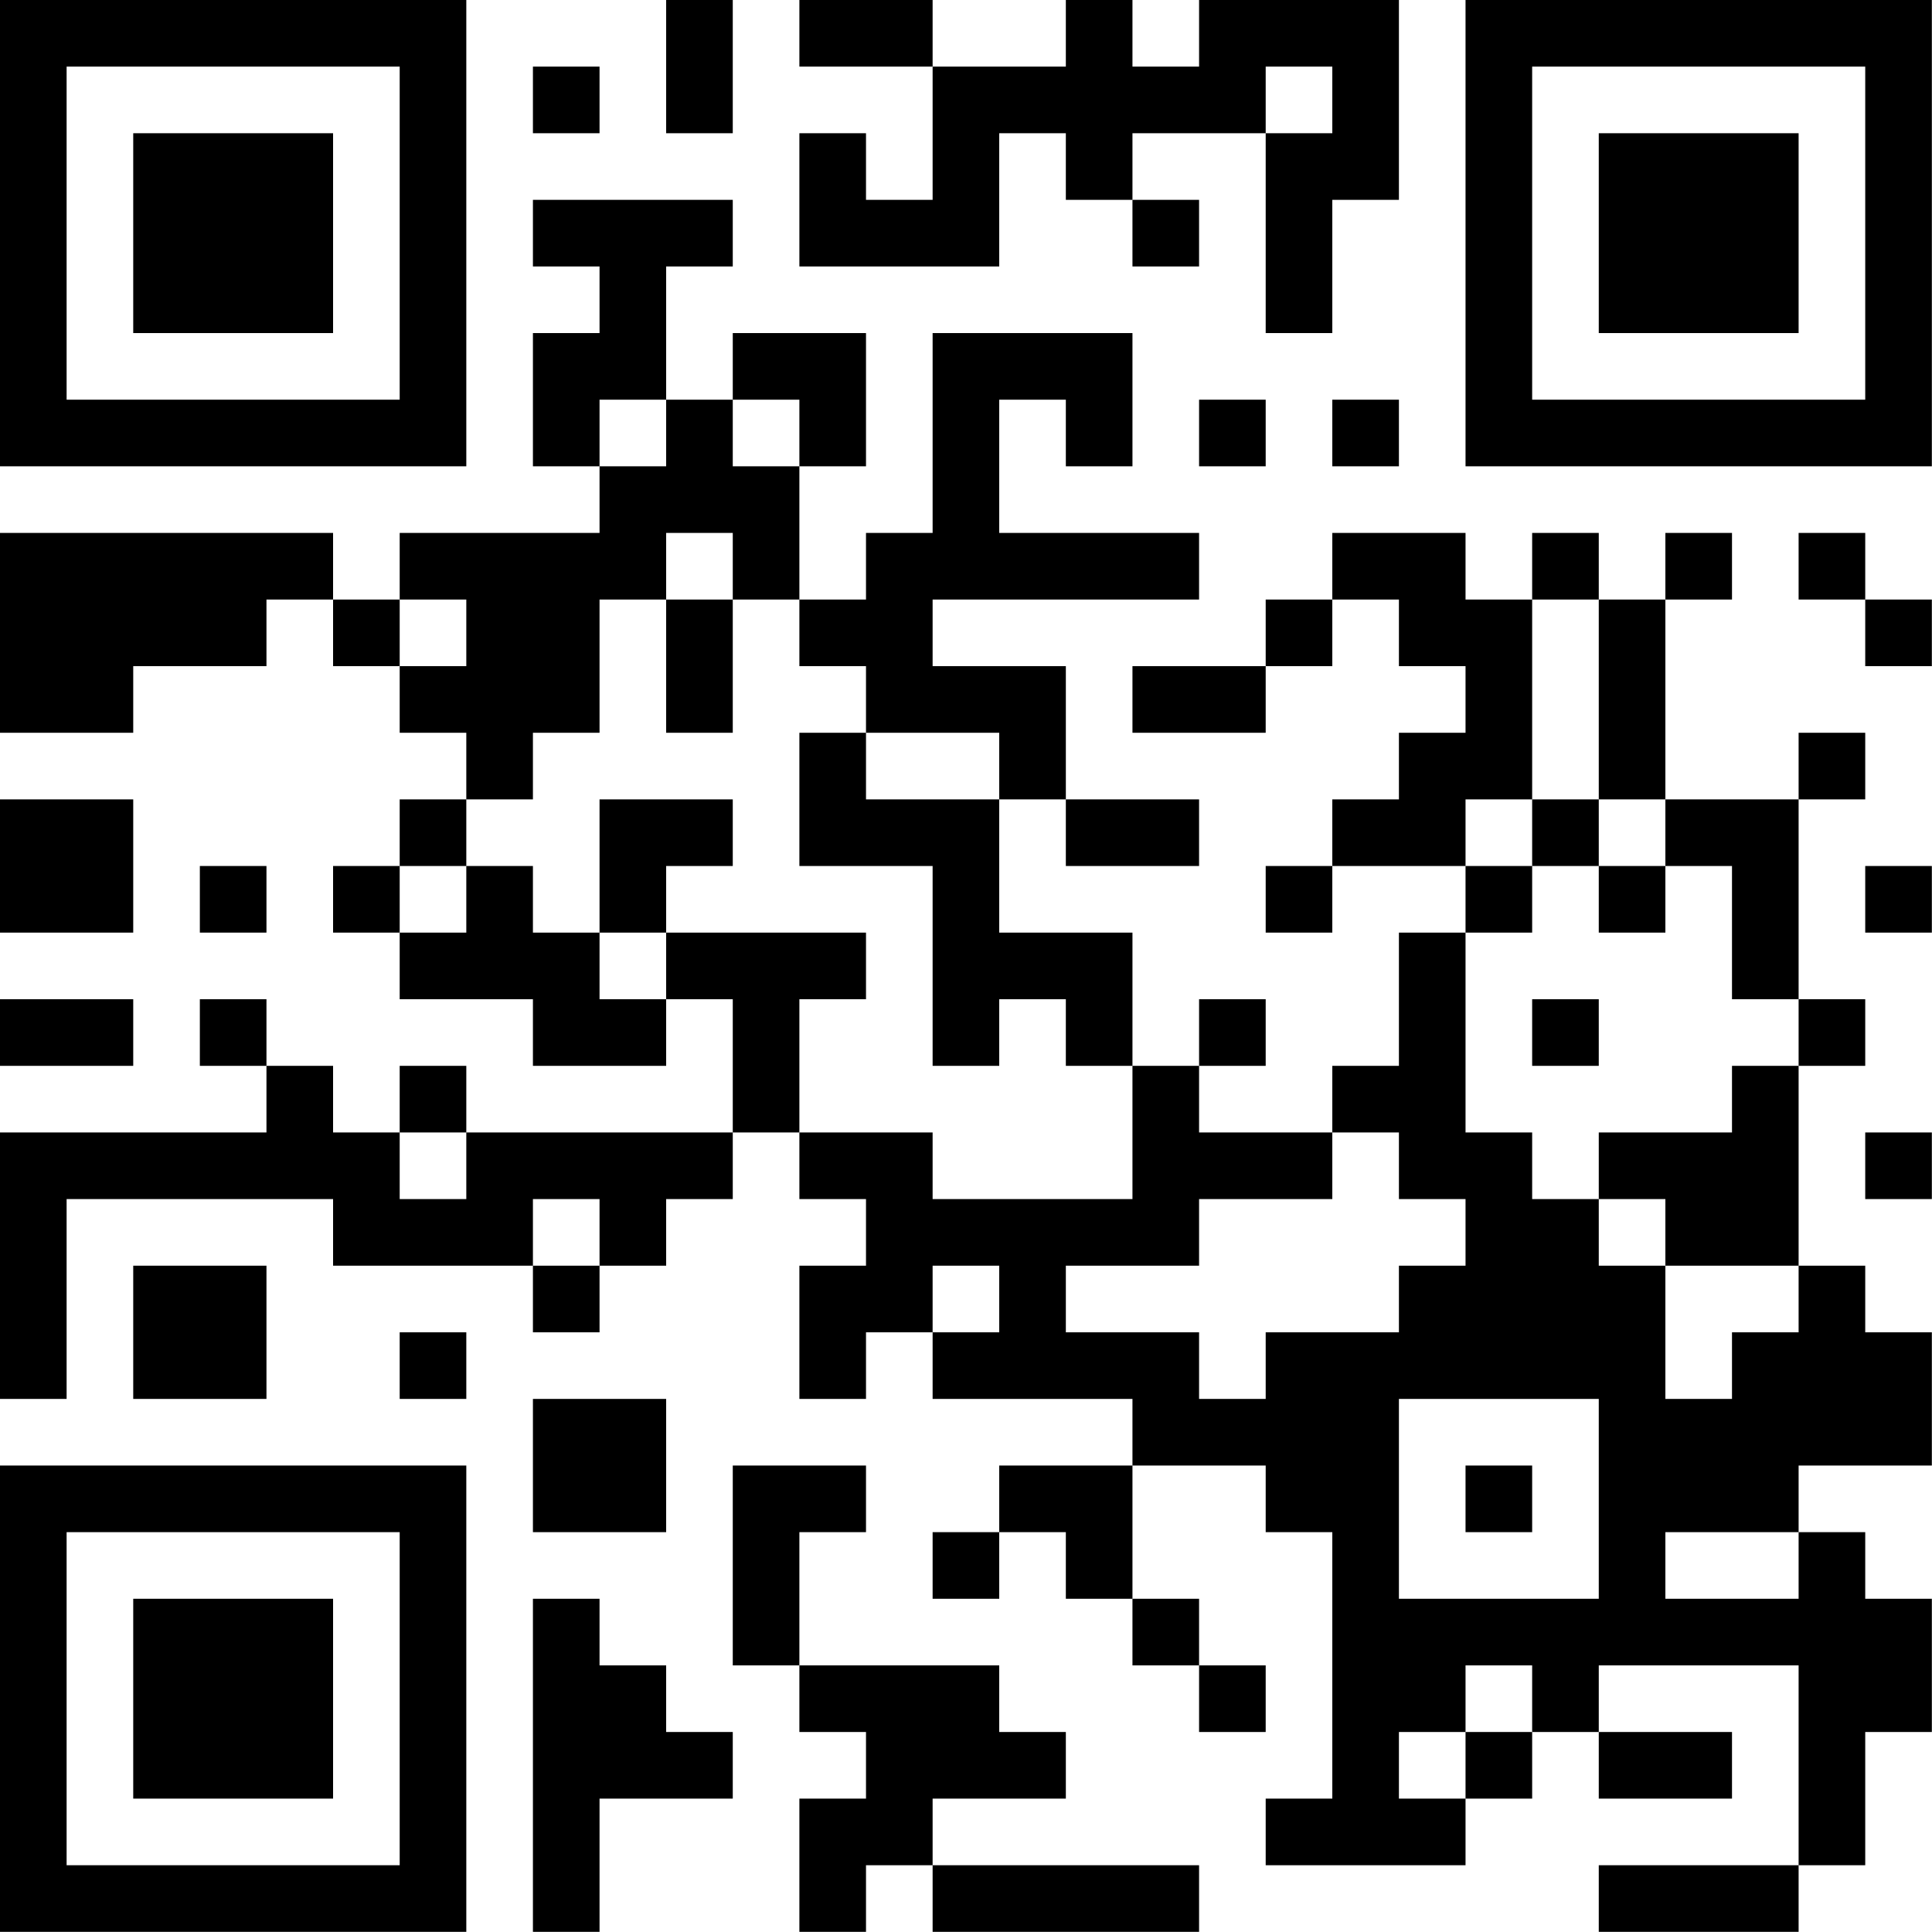
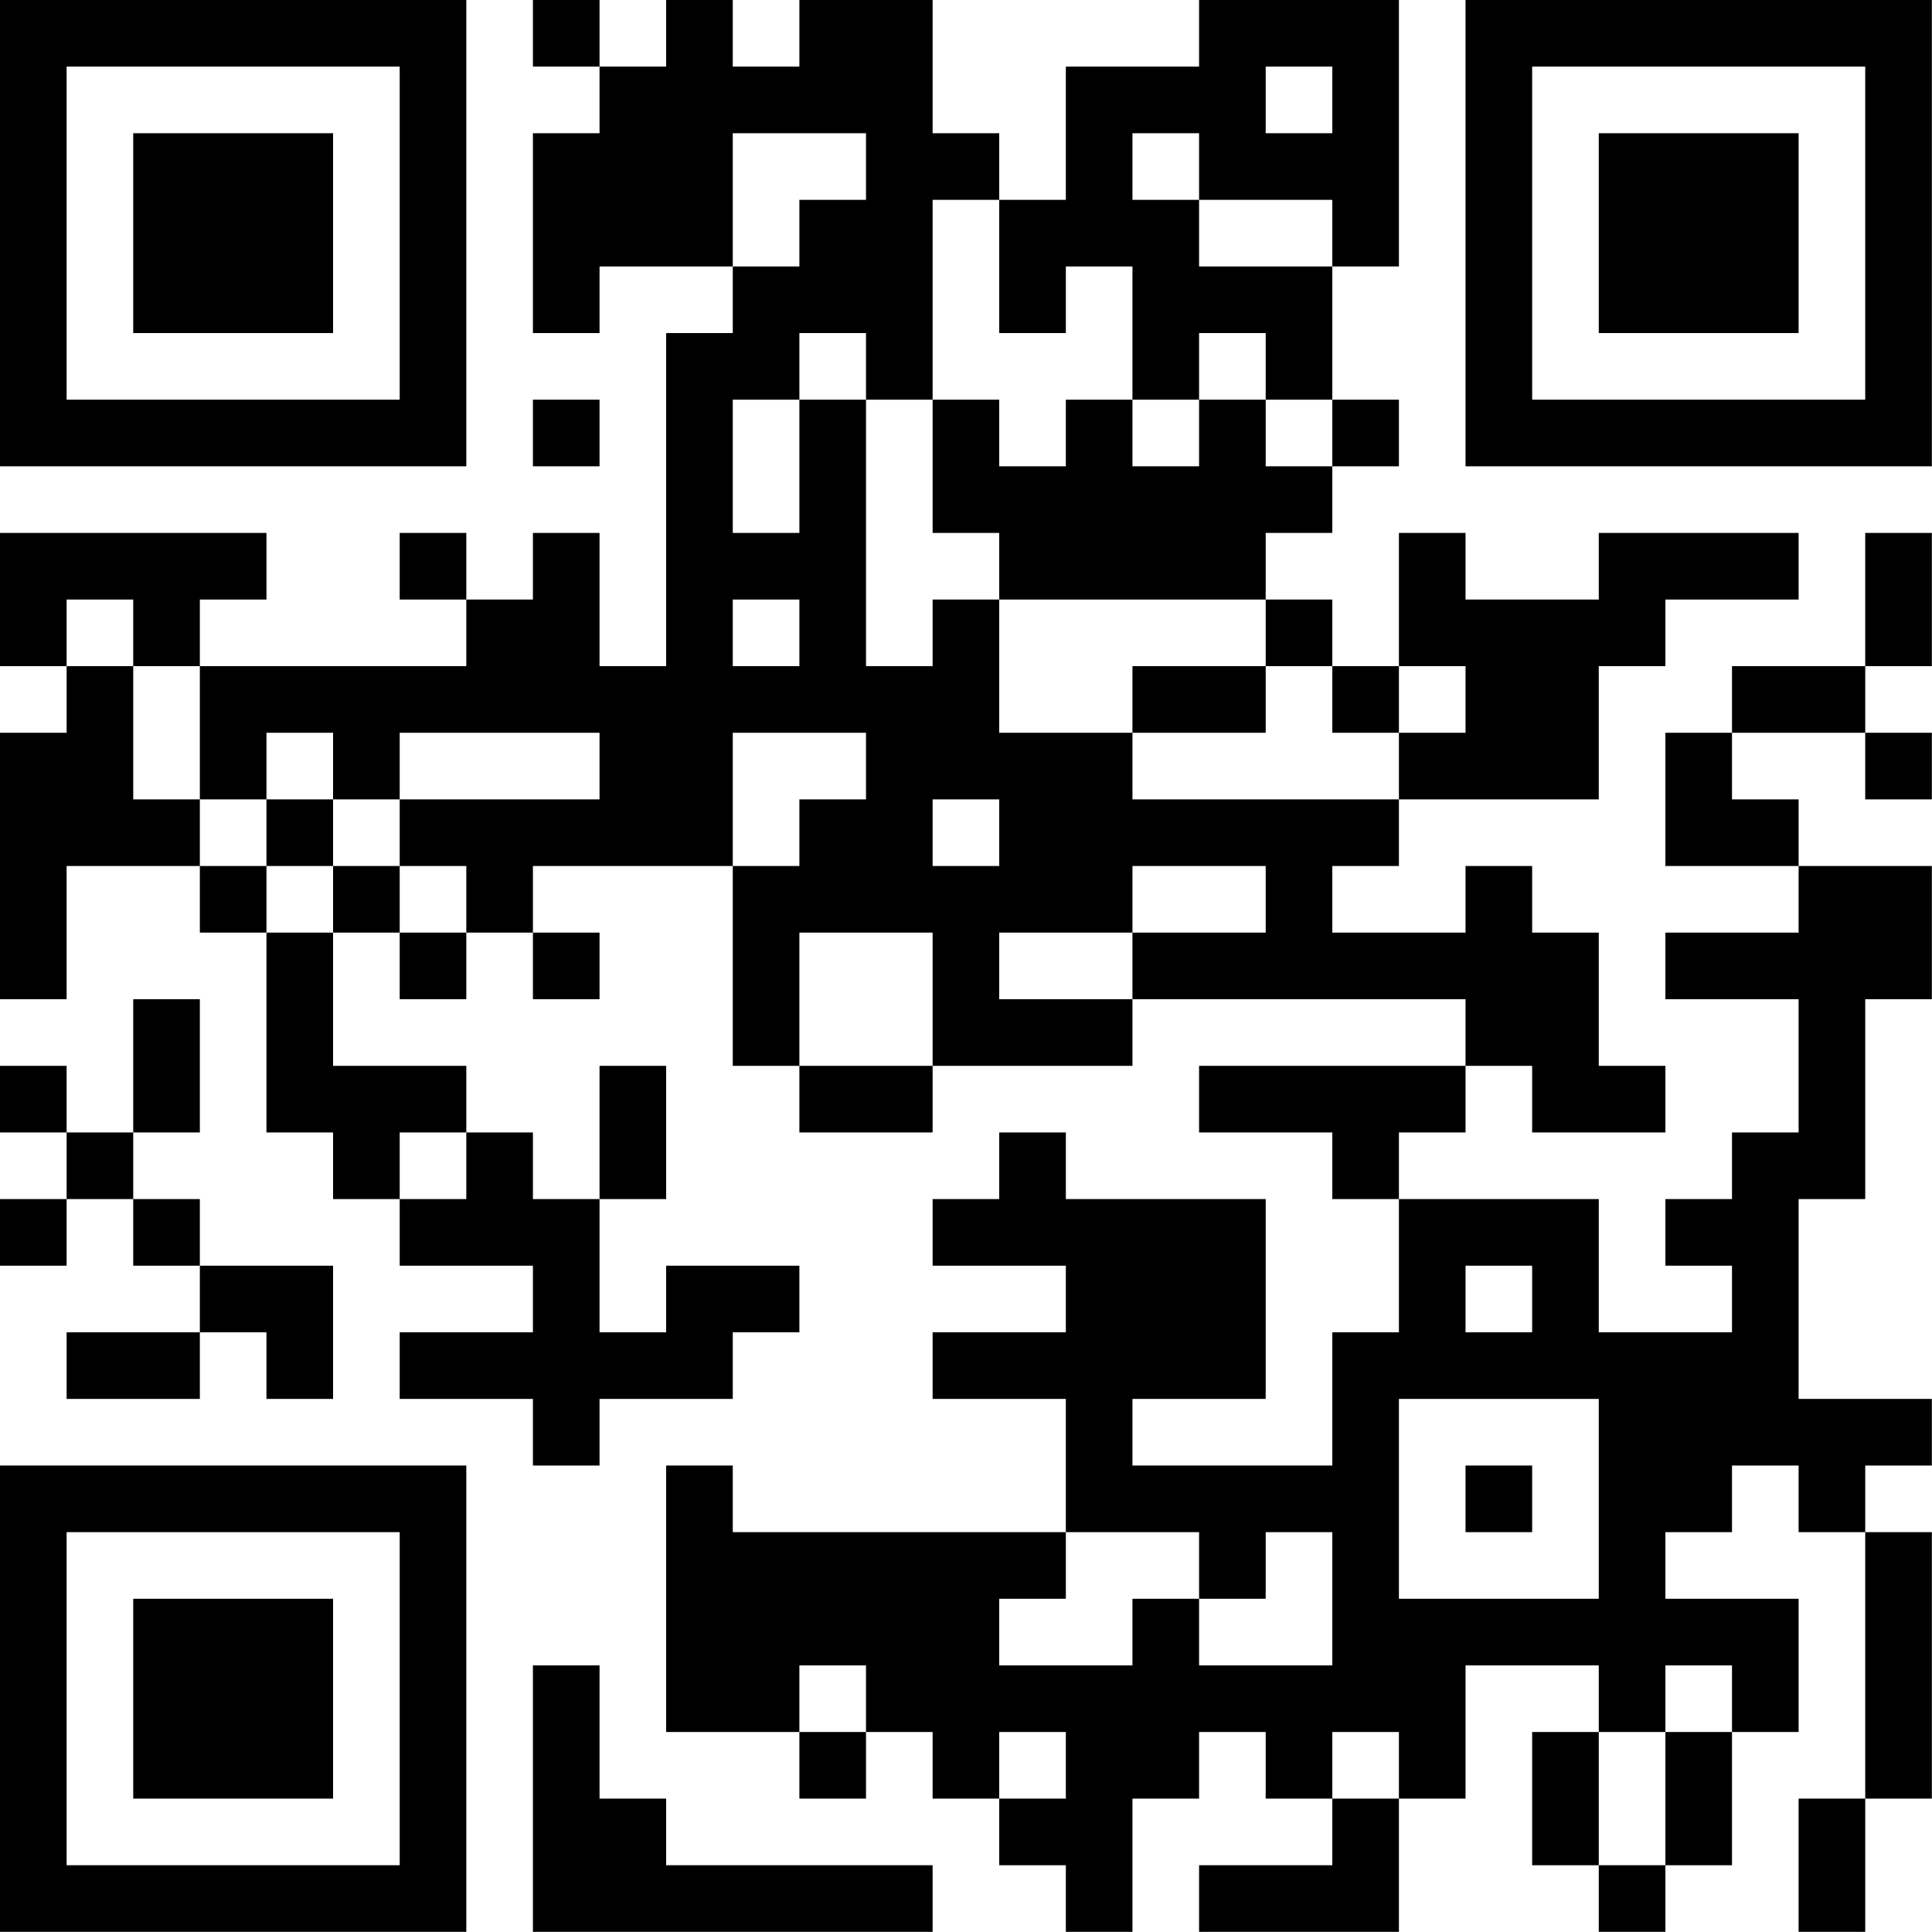
<svg xmlns="http://www.w3.org/2000/svg" version="1.1" width="100" height="100" viewBox="0 0 100 100">
  <rect x="0" y="0" width="100" height="100" fill="#ffffff" />
  <g transform="scale(3.448)">
    <g transform="translate(0,0)">
-       <path fill-rule="evenodd" d="M10 0L10 2L11 2L11 0ZM12 0L12 1L14 1L14 3L13 3L13 2L12 2L12 4L15 4L15 2L16 2L16 3L17 3L17 4L18 4L18 3L17 3L17 2L19 2L19 5L20 5L20 3L21 3L21 0L18 0L18 1L17 1L17 0L16 0L16 1L14 1L14 0ZM8 1L8 2L9 2L9 1ZM19 1L19 2L20 2L20 1ZM8 3L8 4L9 4L9 5L8 5L8 7L9 7L9 8L6 8L6 9L5 9L5 8L0 8L0 11L2 11L2 10L4 10L4 9L5 9L5 10L6 10L6 11L7 11L7 12L6 12L6 13L5 13L5 14L6 14L6 15L8 15L8 16L10 16L10 15L11 15L11 17L7 17L7 16L6 16L6 17L5 17L5 16L4 16L4 15L3 15L3 16L4 16L4 17L0 17L0 21L1 21L1 18L5 18L5 19L8 19L8 20L9 20L9 19L10 19L10 18L11 18L11 17L12 17L12 18L13 18L13 19L12 19L12 21L13 21L13 20L14 20L14 21L17 21L17 22L15 22L15 23L14 23L14 24L15 24L15 23L16 23L16 24L17 24L17 25L18 25L18 26L19 26L19 25L18 25L18 24L17 24L17 22L19 22L19 23L20 23L20 27L19 27L19 28L22 28L22 27L23 27L23 26L24 26L24 27L26 27L26 26L24 26L24 25L27 25L27 28L24 28L24 29L27 29L27 28L28 28L28 26L29 26L29 24L28 24L28 23L27 23L27 22L29 22L29 20L28 20L28 19L27 19L27 16L28 16L28 15L27 15L27 12L28 12L28 11L27 11L27 12L25 12L25 9L26 9L26 8L25 8L25 9L24 9L24 8L23 8L23 9L22 9L22 8L20 8L20 9L19 9L19 10L17 10L17 11L19 11L19 10L20 10L20 9L21 9L21 10L22 10L22 11L21 11L21 12L20 12L20 13L19 13L19 14L20 14L20 13L22 13L22 14L21 14L21 16L20 16L20 17L18 17L18 16L19 16L19 15L18 15L18 16L17 16L17 14L15 14L15 12L16 12L16 13L18 13L18 12L16 12L16 10L14 10L14 9L18 9L18 8L15 8L15 6L16 6L16 7L17 7L17 5L14 5L14 8L13 8L13 9L12 9L12 7L13 7L13 5L11 5L11 6L10 6L10 4L11 4L11 3ZM9 6L9 7L10 7L10 6ZM11 6L11 7L12 7L12 6ZM18 6L18 7L19 7L19 6ZM20 6L20 7L21 7L21 6ZM10 8L10 9L9 9L9 11L8 11L8 12L7 12L7 13L6 13L6 14L7 14L7 13L8 13L8 14L9 14L9 15L10 15L10 14L13 14L13 15L12 15L12 17L14 17L14 18L17 18L17 16L16 16L16 15L15 15L15 16L14 16L14 13L12 13L12 11L13 11L13 12L15 12L15 11L13 11L13 10L12 10L12 9L11 9L11 8ZM27 8L27 9L28 9L28 10L29 10L29 9L28 9L28 8ZM6 9L6 10L7 10L7 9ZM10 9L10 11L11 11L11 9ZM23 9L23 12L22 12L22 13L23 13L23 14L22 14L22 17L23 17L23 18L24 18L24 19L25 19L25 21L26 21L26 20L27 20L27 19L25 19L25 18L24 18L24 17L26 17L26 16L27 16L27 15L26 15L26 13L25 13L25 12L24 12L24 9ZM0 12L0 14L2 14L2 12ZM9 12L9 14L10 14L10 13L11 13L11 12ZM23 12L23 13L24 13L24 14L25 14L25 13L24 13L24 12ZM3 13L3 14L4 14L4 13ZM28 13L28 14L29 14L29 13ZM0 15L0 16L2 16L2 15ZM23 15L23 16L24 16L24 15ZM6 17L6 18L7 18L7 17ZM20 17L20 18L18 18L18 19L16 19L16 20L18 20L18 21L19 21L19 20L21 20L21 19L22 19L22 18L21 18L21 17ZM28 17L28 18L29 18L29 17ZM8 18L8 19L9 19L9 18ZM2 19L2 21L4 21L4 19ZM14 19L14 20L15 20L15 19ZM6 20L6 21L7 21L7 20ZM8 21L8 23L10 23L10 21ZM21 21L21 24L24 24L24 21ZM11 22L11 25L12 25L12 26L13 26L13 27L12 27L12 29L13 29L13 28L14 28L14 29L18 29L18 28L14 28L14 27L16 27L16 26L15 26L15 25L12 25L12 23L13 23L13 22ZM22 22L22 23L23 23L23 22ZM25 23L25 24L27 24L27 23ZM8 24L8 29L9 29L9 27L11 27L11 26L10 26L10 25L9 25L9 24ZM22 25L22 26L21 26L21 27L22 27L22 26L23 26L23 25ZM0 0L0 7L7 7L7 0ZM1 1L1 6L6 6L6 1ZM2 2L2 5L5 5L5 2ZM22 0L22 7L29 7L29 0ZM23 1L23 6L28 6L28 1ZM24 2L24 5L27 5L27 2ZM0 22L0 29L7 29L7 22ZM1 23L1 28L6 28L6 23ZM2 24L2 27L5 27L5 24Z" fill="#000000" />
+       <path fill-rule="evenodd" d="M8 0L8 1L9 1L9 2L8 2L8 5L9 5L9 4L11 4L11 5L10 5L10 10L9 10L9 8L8 8L8 9L7 9L7 8L6 8L6 9L7 9L7 10L3 10L3 9L4 9L4 8L0 8L0 10L1 10L1 11L0 11L0 15L1 15L1 13L3 13L3 14L4 14L4 17L5 17L5 18L6 18L6 19L8 19L8 20L6 20L6 21L8 21L8 22L9 22L9 21L11 21L11 20L12 20L12 19L10 19L10 20L9 20L9 18L10 18L10 16L9 16L9 18L8 18L8 17L7 17L7 16L5 16L5 14L6 14L6 15L7 15L7 14L8 14L8 15L9 15L9 14L8 14L8 13L11 13L11 16L12 16L12 17L14 17L14 16L17 16L17 15L22 15L22 16L18 16L18 17L20 17L20 18L21 18L21 20L20 20L20 22L17 22L17 21L19 21L19 18L16 18L16 17L15 17L15 18L14 18L14 19L16 19L16 20L14 20L14 21L16 21L16 23L11 23L11 22L10 22L10 26L12 26L12 27L13 27L13 26L14 26L14 27L15 27L15 28L16 28L16 29L17 29L17 27L18 27L18 26L19 26L19 27L20 27L20 28L18 28L18 29L21 29L21 27L22 27L22 25L24 25L24 26L23 26L23 28L24 28L24 29L25 29L25 28L26 28L26 26L27 26L27 24L25 24L25 23L26 23L26 22L27 22L27 23L28 23L28 27L27 27L27 29L28 29L28 27L29 27L29 23L28 23L28 22L29 22L29 21L27 21L27 18L28 18L28 15L29 15L29 13L27 13L27 12L26 12L26 11L28 11L28 12L29 12L29 11L28 11L28 10L29 10L29 8L28 8L28 10L26 10L26 11L25 11L25 13L27 13L27 14L25 14L25 15L27 15L27 17L26 17L26 18L25 18L25 19L26 19L26 20L24 20L24 18L21 18L21 17L22 17L22 16L23 16L23 17L25 17L25 16L24 16L24 14L23 14L23 13L22 13L22 14L20 14L20 13L21 13L21 12L24 12L24 10L25 10L25 9L27 9L27 8L24 8L24 9L22 9L22 8L21 8L21 10L20 10L20 9L19 9L19 8L20 8L20 7L21 7L21 6L20 6L20 4L21 4L21 0L18 0L18 1L16 1L16 3L15 3L15 2L14 2L14 0L12 0L12 1L11 1L11 0L10 0L10 1L9 1L9 0ZM19 1L19 2L20 2L20 1ZM11 2L11 4L12 4L12 3L13 3L13 2ZM17 2L17 3L18 3L18 4L20 4L20 3L18 3L18 2ZM14 3L14 6L13 6L13 5L12 5L12 6L11 6L11 8L12 8L12 6L13 6L13 10L14 10L14 9L15 9L15 11L17 11L17 12L21 12L21 11L22 11L22 10L21 10L21 11L20 11L20 10L19 10L19 9L15 9L15 8L14 8L14 6L15 6L15 7L16 7L16 6L17 6L17 7L18 7L18 6L19 6L19 7L20 7L20 6L19 6L19 5L18 5L18 6L17 6L17 4L16 4L16 5L15 5L15 3ZM8 6L8 7L9 7L9 6ZM1 9L1 10L2 10L2 12L3 12L3 13L4 13L4 14L5 14L5 13L6 13L6 14L7 14L7 13L6 13L6 12L9 12L9 11L6 11L6 12L5 12L5 11L4 11L4 12L3 12L3 10L2 10L2 9ZM11 9L11 10L12 10L12 9ZM17 10L17 11L19 11L19 10ZM11 11L11 13L12 13L12 12L13 12L13 11ZM4 12L4 13L5 13L5 12ZM14 12L14 13L15 13L15 12ZM17 13L17 14L15 14L15 15L17 15L17 14L19 14L19 13ZM12 14L12 16L14 16L14 14ZM2 15L2 17L1 17L1 16L0 16L0 17L1 17L1 18L0 18L0 19L1 19L1 18L2 18L2 19L3 19L3 20L1 20L1 21L3 21L3 20L4 20L4 21L5 21L5 19L3 19L3 18L2 18L2 17L3 17L3 15ZM6 17L6 18L7 18L7 17ZM22 19L22 20L23 20L23 19ZM21 21L21 24L24 24L24 21ZM22 22L22 23L23 23L23 22ZM16 23L16 24L15 24L15 25L17 25L17 24L18 24L18 25L20 25L20 23L19 23L19 24L18 24L18 23ZM8 25L8 29L14 29L14 28L10 28L10 27L9 27L9 25ZM12 25L12 26L13 26L13 25ZM25 25L25 26L24 26L24 28L25 28L25 26L26 26L26 25ZM15 26L15 27L16 27L16 26ZM20 26L20 27L21 27L21 26ZM0 0L0 7L7 7L7 0ZM1 1L1 6L6 6L6 1ZM2 2L2 5L5 5L5 2ZM22 0L22 7L29 7L29 0ZM23 1L23 6L28 6L28 1ZM24 2L24 5L27 5L27 2ZM0 22L0 29L7 29L7 22ZM1 23L1 28L6 28L6 23ZM2 24L2 27L5 27L5 24Z" fill="#000000" />
    </g>
  </g>
</svg>
